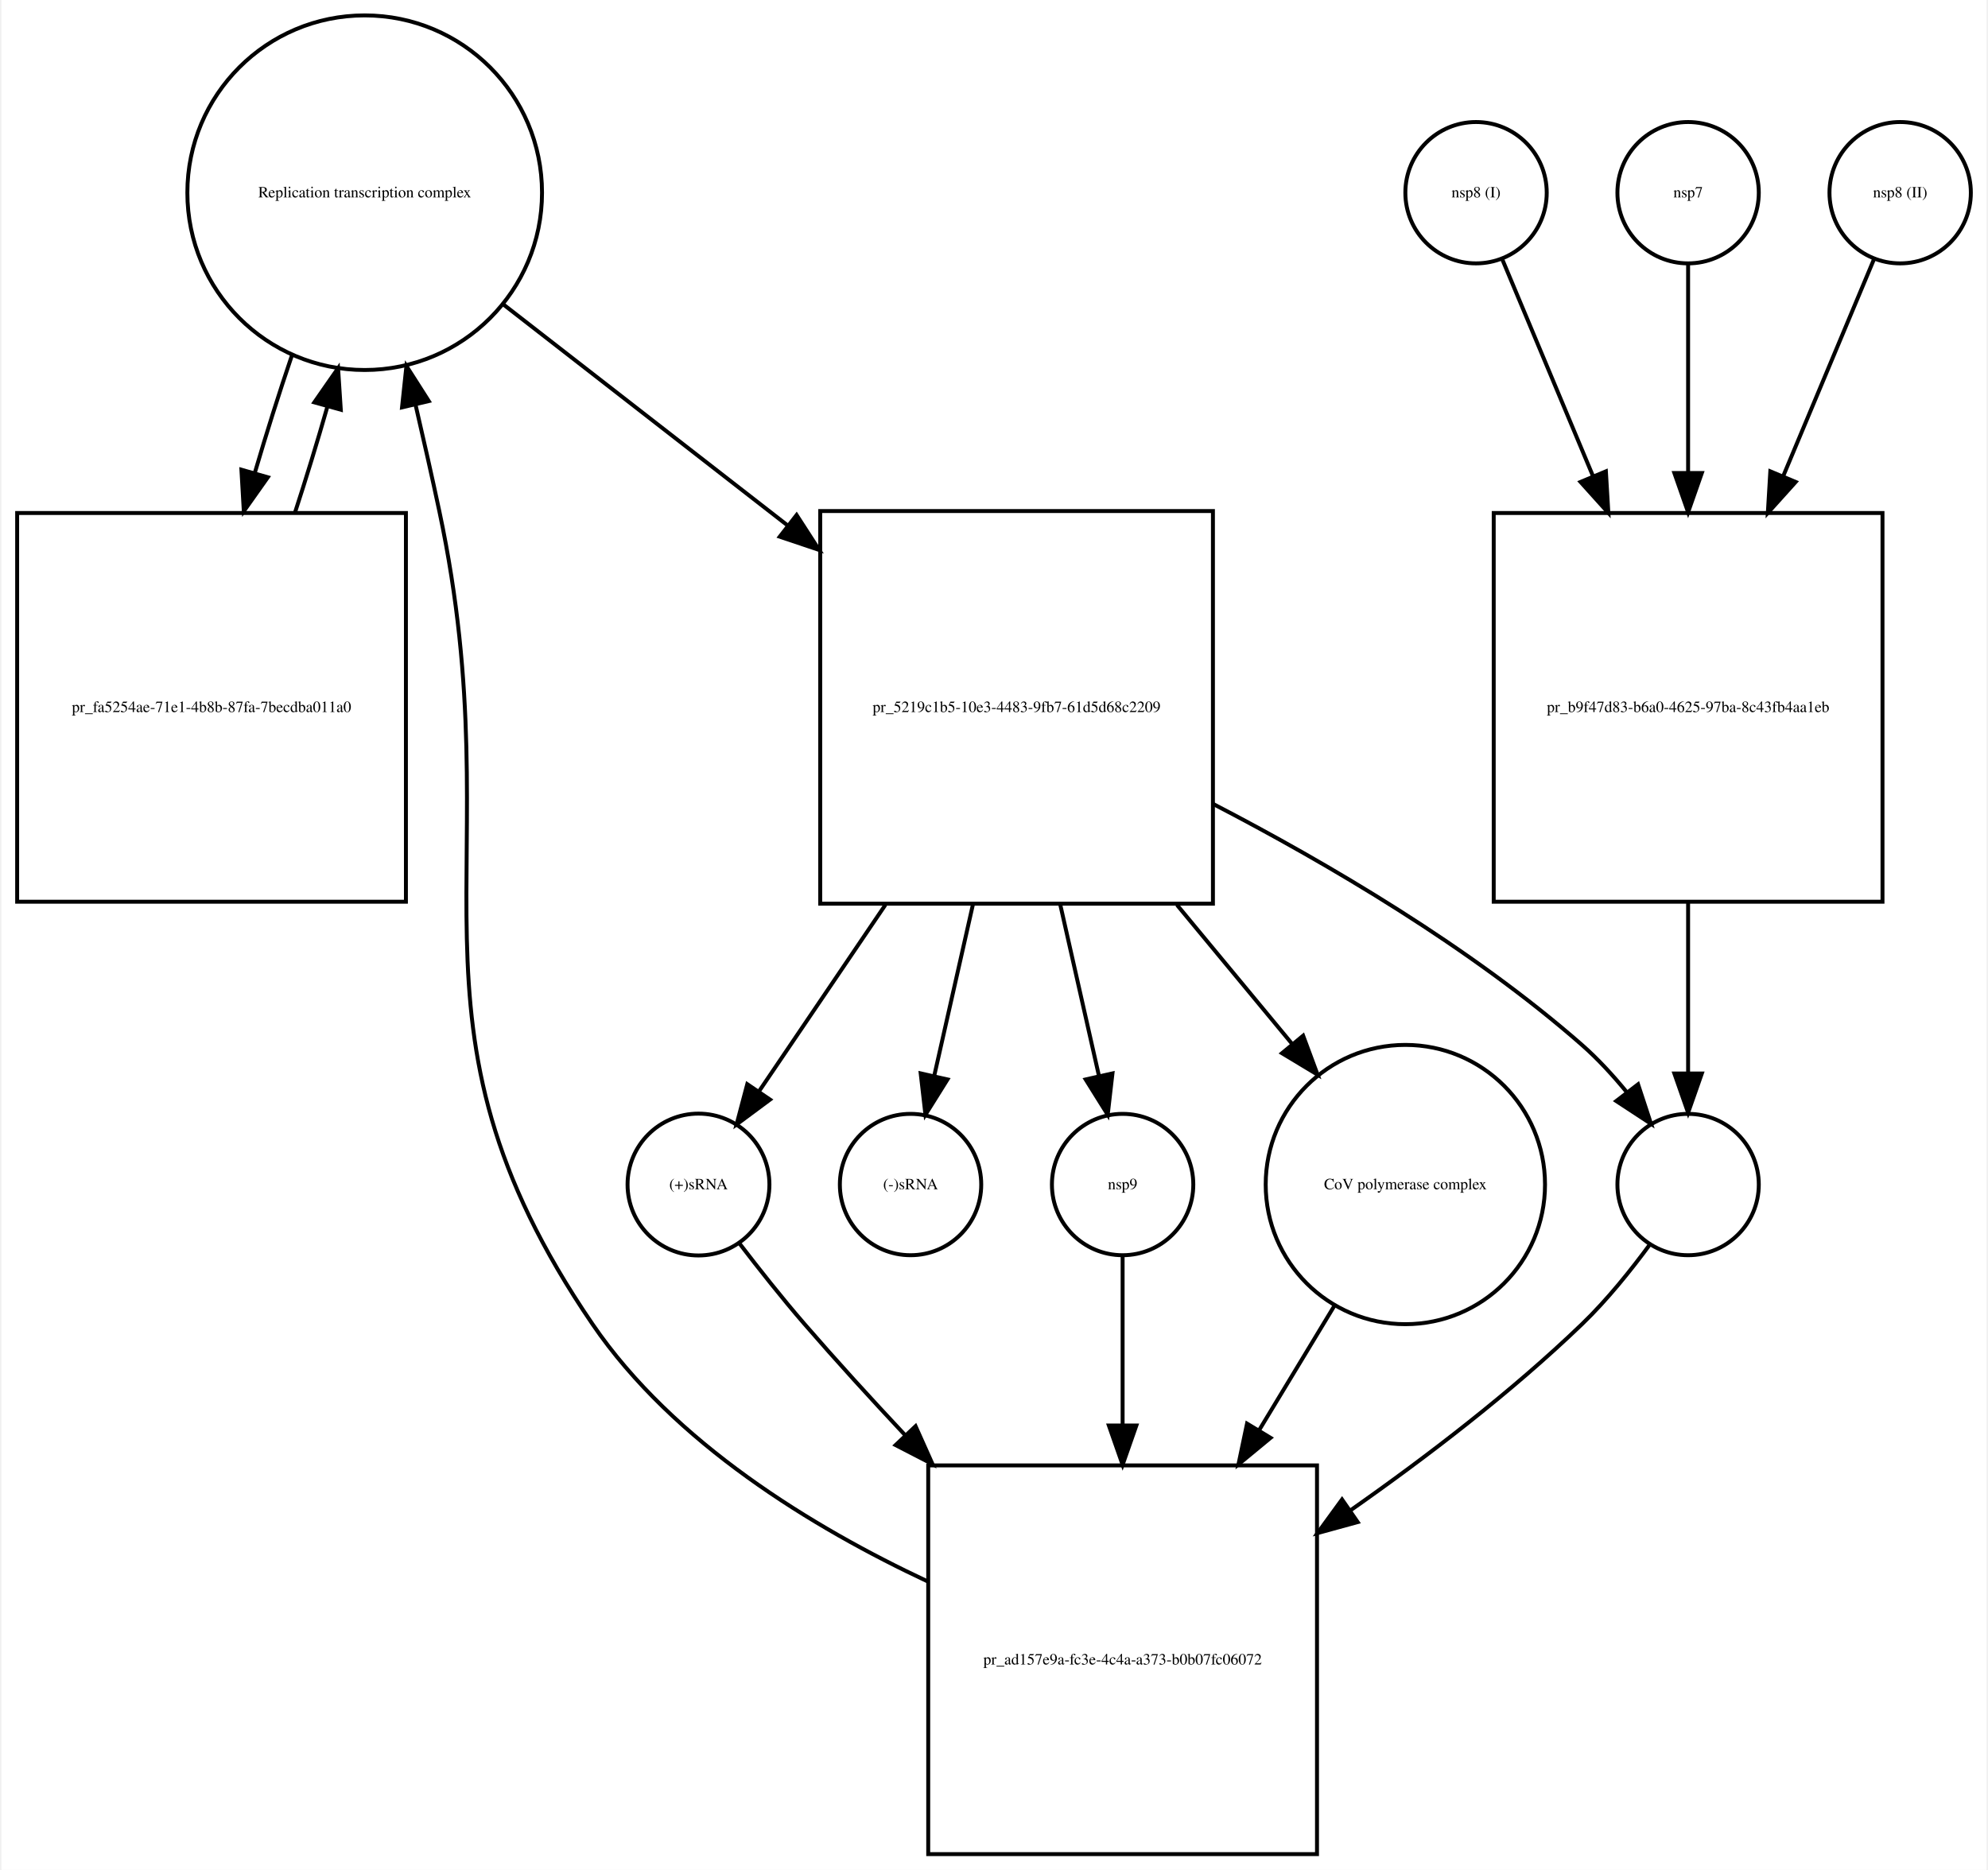
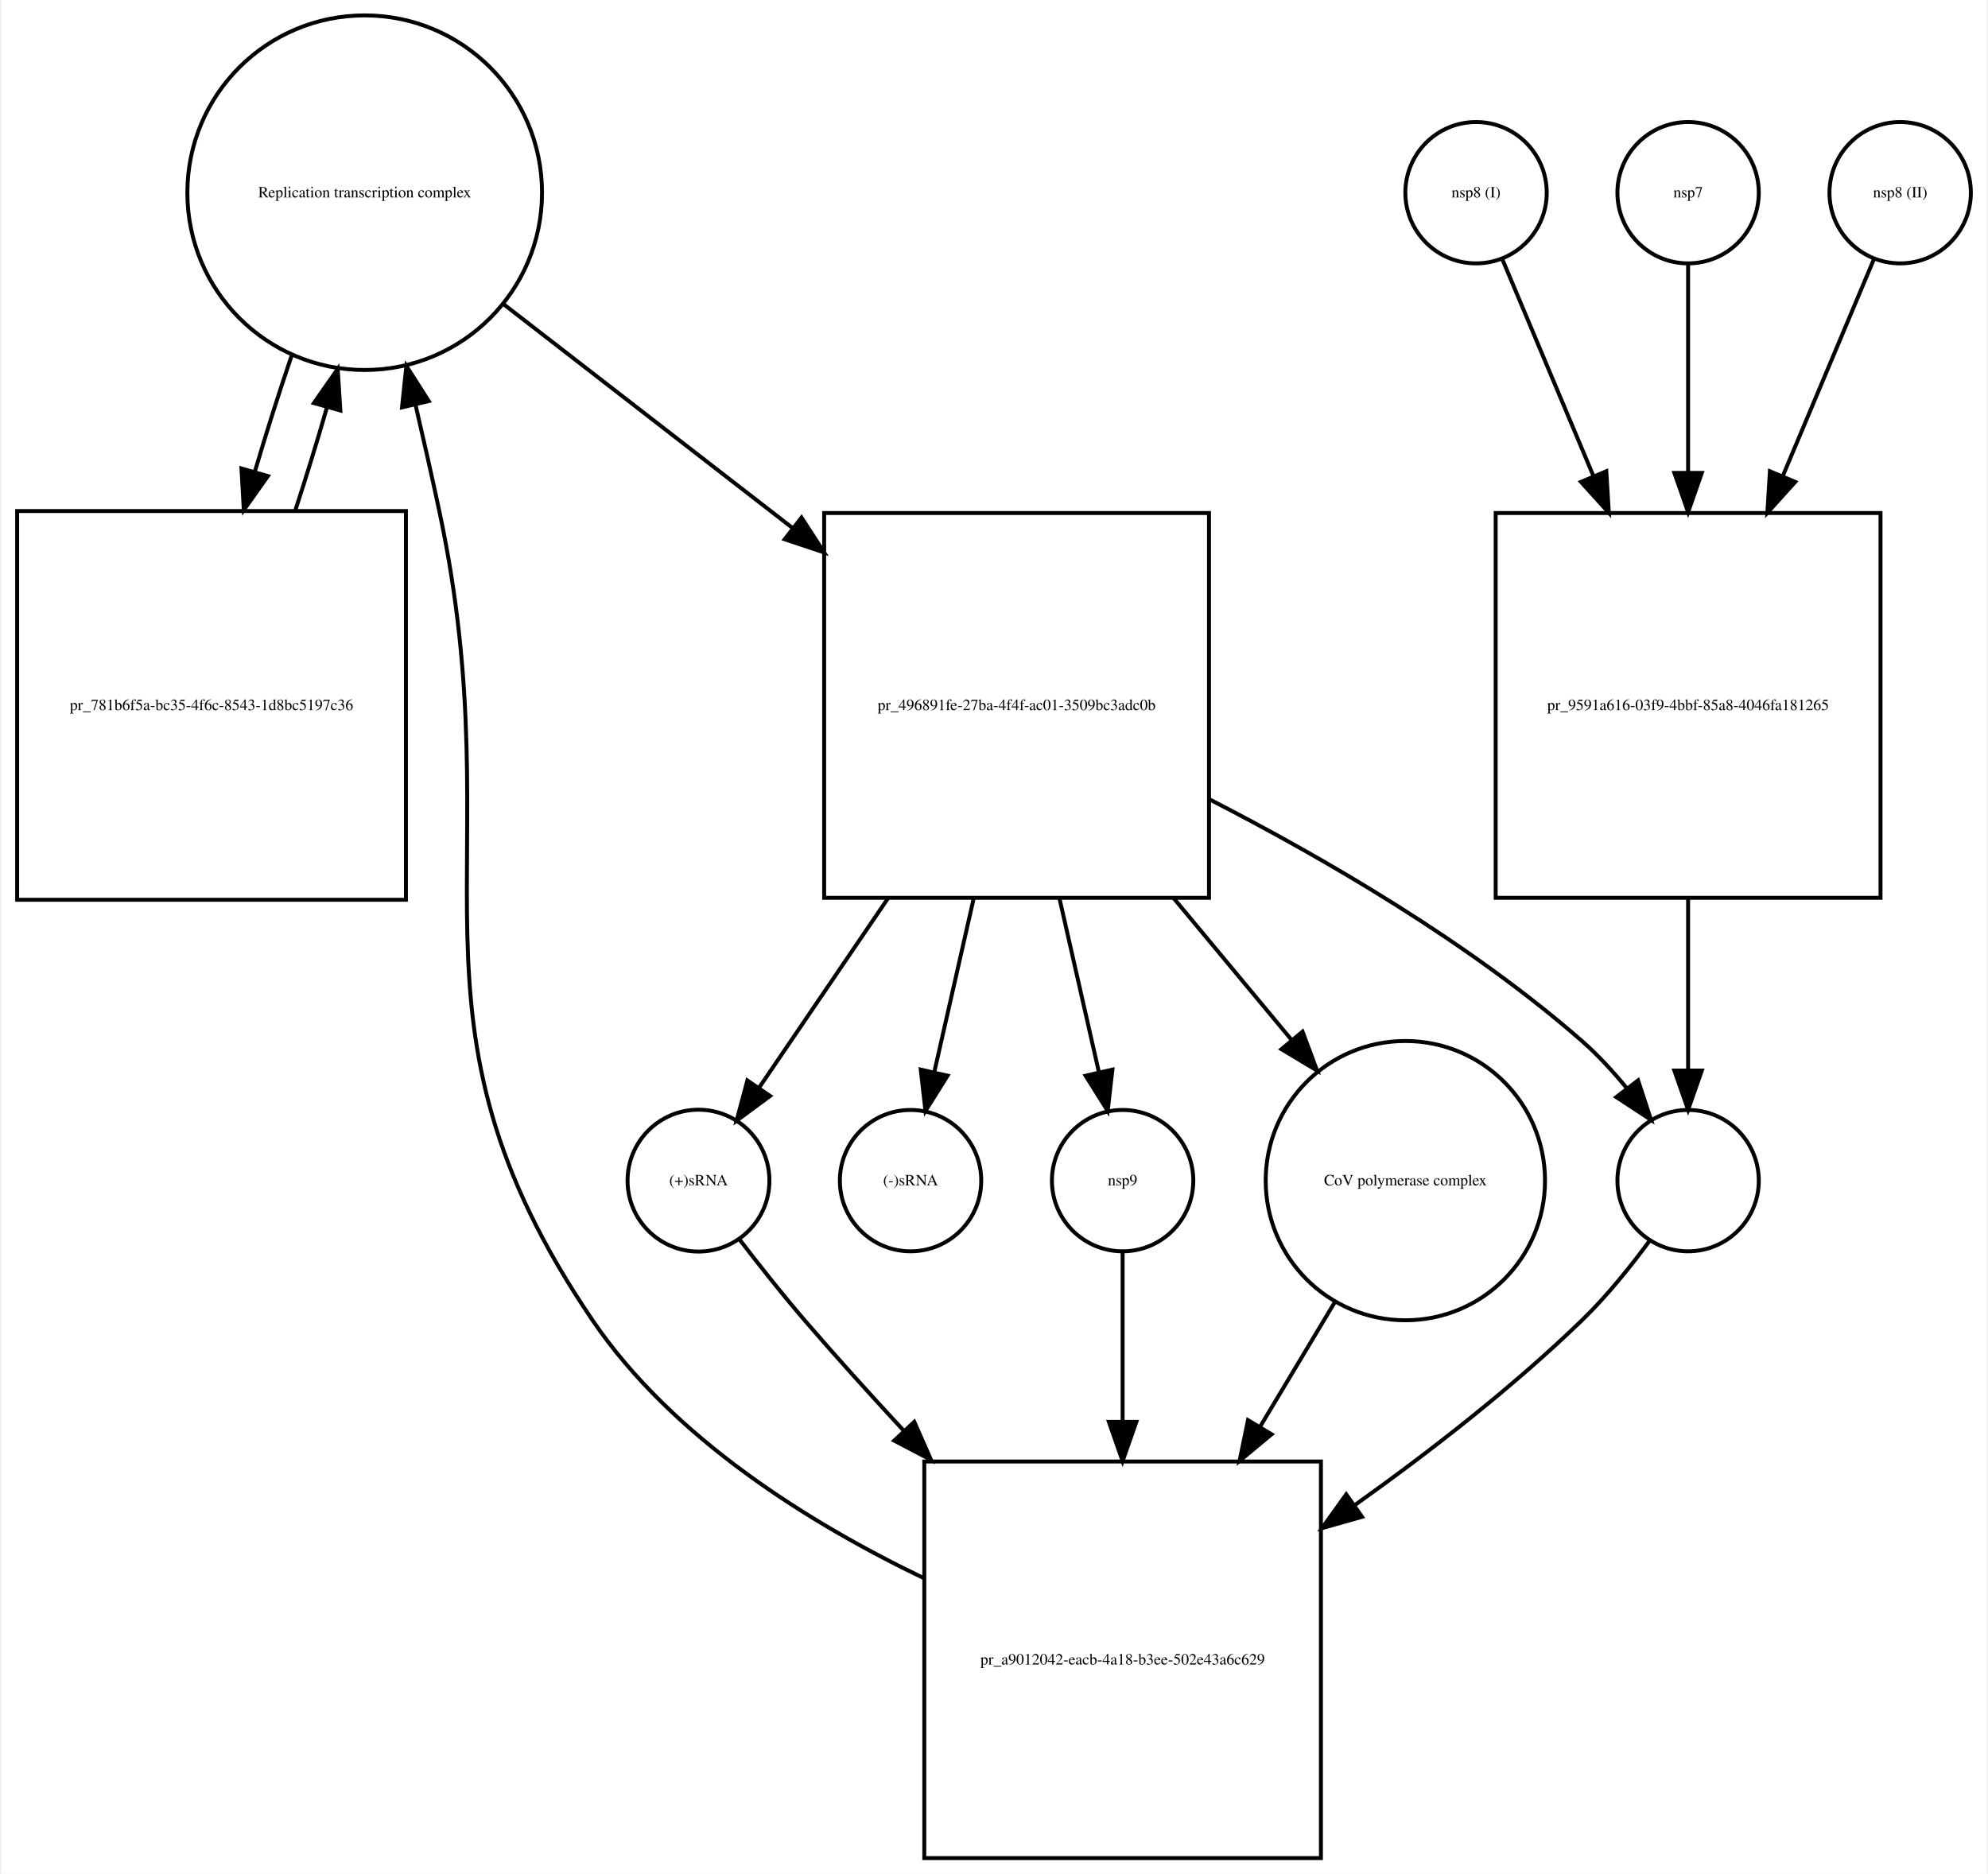
- <svg xmlns="http://www.w3.org/2000/svg" width="506pt" height="476pt" viewBox="0.00 0.00 505.50 476.22">
-   <g id="graph0" class="graph" transform="scale(1 1) rotate(0) translate(4 472.22)">
-     <polygon fill="white" stroke="none" points="-4,4 -4,-472.22 501.5,-472.22 501.5,4 -4,4" />
+ <svg xmlns="http://www.w3.org/2000/svg" width="506pt" height="477pt" viewBox="0.00 0.00 505.50 477.22">
+   <g id="graph0" class="graph" transform="scale(1 1) rotate(0) translate(4 473.22)">
+     <polygon fill="white" stroke="none" points="-4,4 -4,-473.22 501.5,-473.22 501.5,4 -4,4" />
    <g id="node1" class="node">
-       <ellipse fill="none" stroke="black" cx="88.5" cy="-423.142" rx="45.156" ry="45.156" />
-       <text text-anchor="middle" x="88.5" y="-421.942" font-family="Times,serif" font-size="4.00">Replication transcription complex </text>
+       <ellipse fill="none" stroke="black" cx="88.5" cy="-424.142" rx="45.156" ry="45.156" />
+       <text text-anchor="middle" x="88.5" y="-422.942" font-family="Times,serif" font-size="4.00">Replication transcription complex </text>
    </g>
    <g id="node2" class="node">
-       <polygon fill="none" stroke="black" points="304.5,-342.064 204.5,-342.064 204.5,-242.064 304.5,-242.064 304.5,-342.064" />
-       <text text-anchor="middle" x="254.5" y="-290.864" font-family="Times,serif" font-size="4.00">pr_5219c1b5-10e3-4483-9fb7-61d5d68c2209</text>
+       <polygon fill="none" stroke="black" points="303.5,-342.564 205.5,-342.564 205.5,-244.564 303.5,-244.564 303.5,-342.564" />
+       <text text-anchor="middle" x="254.5" y="-292.364" font-family="Times,serif" font-size="4.00">pr_496891fe-27ba-4f4f-ac01-3509bc3adc0b</text>
    </g>
    <g id="edge1" class="edge">
-       <path fill="none" stroke="black" d="M123.704,-394.768C144.739,-378.412 171.986,-357.226 196.162,-338.427" />
-       <polygon fill="black" stroke="black" points="198.484,-341.055 204.23,-332.153 194.187,-335.529 198.484,-341.055" />
+       <path fill="none" stroke="black" d="M123.704,-395.874C145.081,-379.317 172.873,-357.789 197.339,-338.839" />
+       <polygon fill="black" stroke="black" points="199.732,-341.413 205.494,-332.522 195.445,-335.879 199.732,-341.413" />
    </g>
    <g id="node12" class="node">
-       <polygon fill="none" stroke="black" points="99,-341.564 0,-341.564 0,-242.564 99,-242.564 99,-341.564" />
-       <text text-anchor="middle" x="49.5" y="-290.864" font-family="Times,serif" font-size="4.00">pr_fa5254ae-71e1-4b8b-87fa-7becdba011a0</text>
+       <polygon fill="none" stroke="black" points="99,-343.064 0,-343.064 0,-244.064 99,-244.064 99,-343.064" />
+       <text text-anchor="middle" x="49.5" y="-292.364" font-family="Times,serif" font-size="4.00">pr_781b6f5a-bc35-4f6c-8543-1d8bc5197c36</text>
    </g>
    <g id="edge2" class="edge">
-       <path fill="none" stroke="black" d="M69.952,-381.655C66.714,-372.131 63.453,-361.79 60.476,-351.648" />
-       <polygon fill="black" stroke="black" points="63.836,-350.667 57.719,-342.017 57.107,-352.594 63.836,-350.667" />
+       <path fill="none" stroke="black" d="M69.952,-382.812C66.747,-373.422 63.52,-363.236 60.568,-353.233" />
+       <polygon fill="black" stroke="black" points="63.847,-351.97 57.719,-343.327 57.12,-353.905 63.847,-351.97" />
    </g>
    <g id="node3" class="node">
-       <ellipse fill="none" stroke="black" cx="281.5" cy="-170.532" rx="18" ry="18" />
-       <text text-anchor="middle" x="281.5" y="-169.332" font-family="Times,serif" font-size="4.00">nsp9</text>
+       <ellipse fill="none" stroke="black" cx="281.5" cy="-172.532" rx="18" ry="18" />
+       <text text-anchor="middle" x="281.5" y="-171.332" font-family="Times,serif" font-size="4.00">nsp9</text>
    </g>
    <g id="edge3" class="edge">
-       <path fill="none" stroke="black" d="M265.638,-241.756C268.997,-226.884 272.558,-211.121 275.452,-198.305" />
-       <polygon fill="black" stroke="black" points="278.919,-198.843 277.708,-188.318 272.091,-197.301 278.919,-198.843" />
+       <path fill="none" stroke="black" d="M265.404,-244.492C268.811,-229.471 272.448,-213.438 275.401,-200.42" />
+       <polygon fill="black" stroke="black" points="278.902,-200.808 277.701,-190.282 272.075,-199.26 278.902,-200.808" />
    </g>
    <g id="node4" class="node">
-       <ellipse fill="none" stroke="black" cx="353.5" cy="-170.532" rx="35.564" ry="35.564" />
-       <text text-anchor="middle" x="353.5" y="-169.332" font-family="Times,serif" font-size="4.00">CoV polymerase complex</text>
+       <ellipse fill="none" stroke="black" cx="353.5" cy="-172.532" rx="35.564" ry="35.564" />
+       <text text-anchor="middle" x="353.5" y="-171.332" font-family="Times,serif" font-size="4.00">CoV polymerase complex</text>
    </g>
    <g id="edge4" class="edge">
-       <path fill="none" stroke="black" d="M295.339,-241.756C305.196,-229.854 315.527,-217.38 324.701,-206.304" />
-       <polygon fill="black" stroke="black" points="327.47,-208.448 331.153,-198.513 322.079,-203.982 327.47,-208.448" />
+       <path fill="none" stroke="black" d="M294.482,-244.492C304.5,-232.447 315.059,-219.751 324.433,-208.481" />
+       <polygon fill="black" stroke="black" points="327.32,-210.483 331.024,-200.556 321.938,-206.007 327.32,-210.483" />
    </g>
    <g id="node5" class="node">
-       <ellipse fill="none" stroke="black" cx="425.5" cy="-170.532" rx="18" ry="18" />
-       <text text-anchor="middle" x="425.5" y="-169.332" font-family="Times,serif" font-size="4.00"> </text>
+       <ellipse fill="none" stroke="black" cx="425.5" cy="-172.532" rx="18" ry="18" />
+       <text text-anchor="middle" x="425.5" y="-171.332" font-family="Times,serif" font-size="4.00"> </text>
    </g>
    <g id="edge5" class="edge">
-       <path fill="none" stroke="black" d="M304.535,-267.475C333.724,-252.32 370.242,-230.86 398.5,-206.064 402.544,-202.516 406.413,-198.295 409.895,-194.042" />
-       <polygon fill="black" stroke="black" points="412.757,-196.062 416.061,-185.995 407.2,-191.805 412.757,-196.062" />
+       <path fill="none" stroke="black" d="M303.531,-269.686C332.888,-254.613 369.926,-233.072 398.5,-208.064 402.548,-204.521 406.419,-200.302 409.902,-196.05" />
+       <polygon fill="black" stroke="black" points="412.764,-198.07 416.067,-188.003 407.208,-193.813 412.764,-198.07" />
    </g>
    <g id="node6" class="node">
-       <ellipse fill="none" stroke="black" cx="173.5" cy="-170.532" rx="18.062" ry="18.062" />
-       <text text-anchor="middle" x="173.5" y="-169.332" font-family="Times,serif" font-size="4.00">(+)sRNA</text>
+       <ellipse fill="none" stroke="black" cx="173.5" cy="-172.532" rx="18.062" ry="18.062" />
+       <text text-anchor="middle" x="173.5" y="-171.332" font-family="Times,serif" font-size="4.00">(+)sRNA</text>
    </g>
    <g id="edge6" class="edge">
-       <path fill="none" stroke="black" d="M221.087,-241.756C209.968,-225.349 198.115,-207.857 189.02,-194.435" />
-       <polygon fill="black" stroke="black" points="191.714,-192.171 183.206,-185.856 185.919,-196.098 191.714,-192.171" />
+       <path fill="none" stroke="black" d="M221.788,-244.492C210.406,-227.767 198.172,-209.788 188.866,-196.112" />
+       <polygon fill="black" stroke="black" points="191.731,-194.102 183.211,-187.803 185.944,-198.04 191.731,-194.102" />
    </g>
    <g id="node7" class="node">
-       <ellipse fill="none" stroke="black" cx="227.5" cy="-170.532" rx="18" ry="18" />
-       <text text-anchor="middle" x="227.5" y="-169.332" font-family="Times,serif" font-size="4.00">(-)sRNA</text>
+       <ellipse fill="none" stroke="black" cx="227.5" cy="-172.532" rx="18" ry="18" />
+       <text text-anchor="middle" x="227.5" y="-171.332" font-family="Times,serif" font-size="4.00">(-)sRNA</text>
    </g>
    <g id="edge7" class="edge">
-       <path fill="none" stroke="black" d="M243.362,-241.756C240.003,-226.884 236.442,-211.121 233.548,-198.305" />
-       <polygon fill="black" stroke="black" points="236.909,-197.301 231.292,-188.318 230.081,-198.843 236.909,-197.301" />
+       <path fill="none" stroke="black" d="M243.596,-244.492C240.189,-229.471 236.552,-213.438 233.599,-200.42" />
+       <polygon fill="black" stroke="black" points="236.925,-199.26 231.299,-190.282 230.098,-200.808 236.925,-199.26" />
    </g>
    <g id="node13" class="node">
-       <polygon fill="none" stroke="black" points="331,-99 232,-99 232,-0 331,-0 331,-99" />
-       <text text-anchor="middle" x="281.5" y="-48.3" font-family="Times,serif" font-size="4.00">pr_ad157e9a-fc3e-4c4a-a373-b0b07fc06072</text>
+       <polygon fill="none" stroke="black" points="332,-101 231,-101 231,-0 332,-0 332,-101" />
+       <text text-anchor="middle" x="281.5" y="-49.3" font-family="Times,serif" font-size="4.00">pr_a9012042-eacb-4a18-b3ee-502e43a6c629</text>
    </g>
    <g id="edge8" class="edge">
-       <path fill="none" stroke="black" d="M281.5,-152.478C281.5,-141.035 281.5,-125.222 281.5,-109.461" />
-       <polygon fill="black" stroke="black" points="285,-109.158 281.5,-99.158 278,-109.158 285,-109.158" />
+       <path fill="none" stroke="black" d="M281.5,-154.334C281.5,-142.902 281.5,-127.143 281.5,-111.396" />
+       <polygon fill="black" stroke="black" points="285,-111.095 281.5,-101.095 278,-111.095 285,-111.095" />
    </g>
    <g id="edge9" class="edge">
-       <path fill="none" stroke="black" d="M335.517,-139.802C329.667,-130.131 322.961,-119.045 316.31,-108.049" />
-       <polygon fill="black" stroke="black" points="319.176,-106.023 311.005,-99.278 313.186,-109.646 319.176,-106.023" />
+       <path fill="none" stroke="black" d="M335.517,-141.553C329.733,-131.909 323.112,-120.872 316.534,-109.906" />
+       <polygon fill="black" stroke="black" points="319.431,-107.931 311.285,-101.156 313.428,-111.532 319.431,-107.931" />
    </g>
    <g id="edge10" class="edge">
-       <path fill="none" stroke="black" d="M415.813,-155.338C411,-148.786 404.86,-141.122 398.5,-135 380.651,-117.819 359.137,-101.304 339.451,-87.504" />
-       <polygon fill="black" stroke="black" points="341.358,-84.568 331.142,-81.762 337.378,-90.327 341.358,-84.568" />
+       <path fill="none" stroke="black" d="M415.798,-157.354C410.981,-150.806 404.843,-143.14 398.5,-137 380.943,-120.005 359.867,-103.599 340.47,-89.781" />
+       <polygon fill="black" stroke="black" points="342.469,-86.908 332.274,-84.023 338.445,-92.636 342.469,-86.908" />
    </g>
    <g id="edge11" class="edge">
-       <path fill="none" stroke="black" d="M183.962,-155.497C188.844,-149.122 194.819,-141.557 200.5,-135 208.585,-125.668 217.395,-116.006 226.13,-106.696" />
-       <polygon fill="black" stroke="black" points="228.778,-108.99 233.104,-99.319 223.691,-104.181 228.778,-108.99" />
+       <path fill="none" stroke="black" d="M183.98,-157.512C188.865,-151.14 194.838,-143.574 200.5,-137 208.502,-127.709 217.2,-118.079 225.828,-108.779" />
+       <polygon fill="black" stroke="black" points="228.449,-111.1 232.719,-101.404 223.334,-106.321 228.449,-111.1" />
    </g>
    <g id="node8" class="node">
-       <ellipse fill="none" stroke="black" cx="371.5" cy="-423.142" rx="18" ry="18" />
-       <text text-anchor="middle" x="371.5" y="-421.942" font-family="Times,serif" font-size="4.00">nsp8 (I)</text>
+       <ellipse fill="none" stroke="black" cx="371.5" cy="-424.142" rx="18" ry="18" />
+       <text text-anchor="middle" x="371.5" y="-422.942" font-family="Times,serif" font-size="4.00">nsp8 (I)</text>
    </g>
    <g id="node9" class="node">
-       <polygon fill="none" stroke="black" points="475,-341.564 376,-341.564 376,-242.564 475,-242.564 475,-341.564" />
-       <text text-anchor="middle" x="425.5" y="-290.864" font-family="Times,serif" font-size="4.00">pr_b9f47d83-b6a0-4625-97ba-8c43fb4aa1eb</text>
+       <polygon fill="none" stroke="black" points="474.5,-342.564 376.5,-342.564 376.5,-244.564 474.5,-244.564 474.5,-342.564" />
+       <text text-anchor="middle" x="425.5" y="-292.364" font-family="Times,serif" font-size="4.00">pr_9591a616-03f9-4bbf-85a8-4046fa181265</text>
    </g>
    <g id="edge12" class="edge">
-       <path fill="none" stroke="black" d="M378.121,-406.315C383.959,-392.362 392.833,-371.148 401.33,-350.838" />
-       <polygon fill="black" stroke="black" points="404.565,-352.175 405.196,-341.599 398.107,-349.473 404.565,-352.175" />
+       <path fill="none" stroke="black" d="M378.121,-407.376C383.983,-393.42 392.908,-372.169 401.437,-351.86" />
+       <polygon fill="black" stroke="black" points="404.67,-353.2 405.316,-342.625 398.216,-350.489 404.67,-353.2" />
    </g>
    <g id="edge13" class="edge">
-       <path fill="none" stroke="black" d="M425.5,-242.446C425.5,-227.6 425.5,-211.803 425.5,-198.895" />
-       <polygon fill="black" stroke="black" points="429,-198.817 425.5,-188.817 422,-198.817 429,-198.817" />
+       <path fill="none" stroke="black" d="M425.5,-244.492C425.5,-229.571 425.5,-213.653 425.5,-200.682" />
+       <polygon fill="black" stroke="black" points="429,-200.567 425.5,-190.567 422,-200.567 429,-200.567" />
    </g>
    <g id="node10" class="node">
-       <ellipse fill="none" stroke="black" cx="425.5" cy="-423.142" rx="18" ry="18" />
-       <text text-anchor="middle" x="425.5" y="-421.942" font-family="Times,serif" font-size="4.00">nsp7</text>
+       <ellipse fill="none" stroke="black" cx="425.5" cy="-424.142" rx="18" ry="18" />
+       <text text-anchor="middle" x="425.5" y="-422.942" font-family="Times,serif" font-size="4.00">nsp7</text>
    </g>
    <g id="edge14" class="edge">
-       <path fill="none" stroke="black" d="M425.5,-405.002C425.5,-391.278 425.5,-371.182 425.5,-351.791" />
-       <polygon fill="black" stroke="black" points="429,-351.753 425.5,-341.753 422,-351.753 429,-351.753" />
+       <path fill="none" stroke="black" d="M425.5,-406.068C425.5,-392.34 425.5,-372.209 425.5,-352.817" />
+       <polygon fill="black" stroke="black" points="429,-352.782 425.5,-342.782 422,-352.782 429,-352.782" />
    </g>
    <g id="node11" class="node">
-       <ellipse fill="none" stroke="black" cx="479.5" cy="-423.142" rx="18" ry="18" />
-       <text text-anchor="middle" x="479.5" y="-421.942" font-family="Times,serif" font-size="4.00">nsp8 (II)</text>
+       <ellipse fill="none" stroke="black" cx="479.5" cy="-424.142" rx="18" ry="18" />
+       <text text-anchor="middle" x="479.5" y="-422.942" font-family="Times,serif" font-size="4.00">nsp8 (II)</text>
    </g>
    <g id="edge15" class="edge">
-       <path fill="none" stroke="black" d="M472.879,-406.315C467.041,-392.362 458.167,-371.148 449.67,-350.838" />
-       <polygon fill="black" stroke="black" points="452.893,-349.473 445.804,-341.599 446.435,-352.175 452.893,-349.473" />
+       <path fill="none" stroke="black" d="M472.879,-407.376C467.017,-393.42 458.092,-372.169 449.563,-351.86" />
+       <polygon fill="black" stroke="black" points="452.784,-350.489 445.684,-342.625 446.33,-353.2 452.784,-350.489" />
    </g>
    <g id="edge16" class="edge">
-       <path fill="none" stroke="black" d="M70.726,-341.599C73.592,-350.388 76.41,-359.6 78.963,-368.525" />
-       <polygon fill="black" stroke="black" points="75.67,-369.747 81.723,-378.442 82.414,-367.87 75.67,-369.747" />
+       <path fill="none" stroke="black" d="M70.79,-343.105C73.611,-351.731 76.383,-360.76 78.901,-369.517" />
+       <polygon fill="black" stroke="black" points="75.56,-370.566 81.626,-379.253 82.301,-368.679 75.56,-370.566" />
    </g>
    <g id="edge17" class="edge">
-       <path fill="none" stroke="black" d="M231.977,-69.395C202.59,-83.166 167.152,-104.739 146.5,-135 93.712,-212.351 126.982,-250.466 107.5,-342.064 105.643,-350.797 103.56,-360.037 101.473,-369.017" />
-       <polygon fill="black" stroke="black" points="98.007,-368.469 99.126,-379.004 104.821,-370.07 98.007,-368.469" />
+       <path fill="none" stroke="black" d="M230.978,-71.244C201.792,-85.252 166.92,-106.936 146.5,-137 94.129,-214.106 126.931,-251.902 107.5,-343.064 105.639,-351.796 103.554,-361.036 101.466,-370.016" />
+       <polygon fill="black" stroke="black" points="98,-369.467 99.119,-380.003 104.814,-371.069 98,-369.467" />
    </g>
  </g>
</svg>
